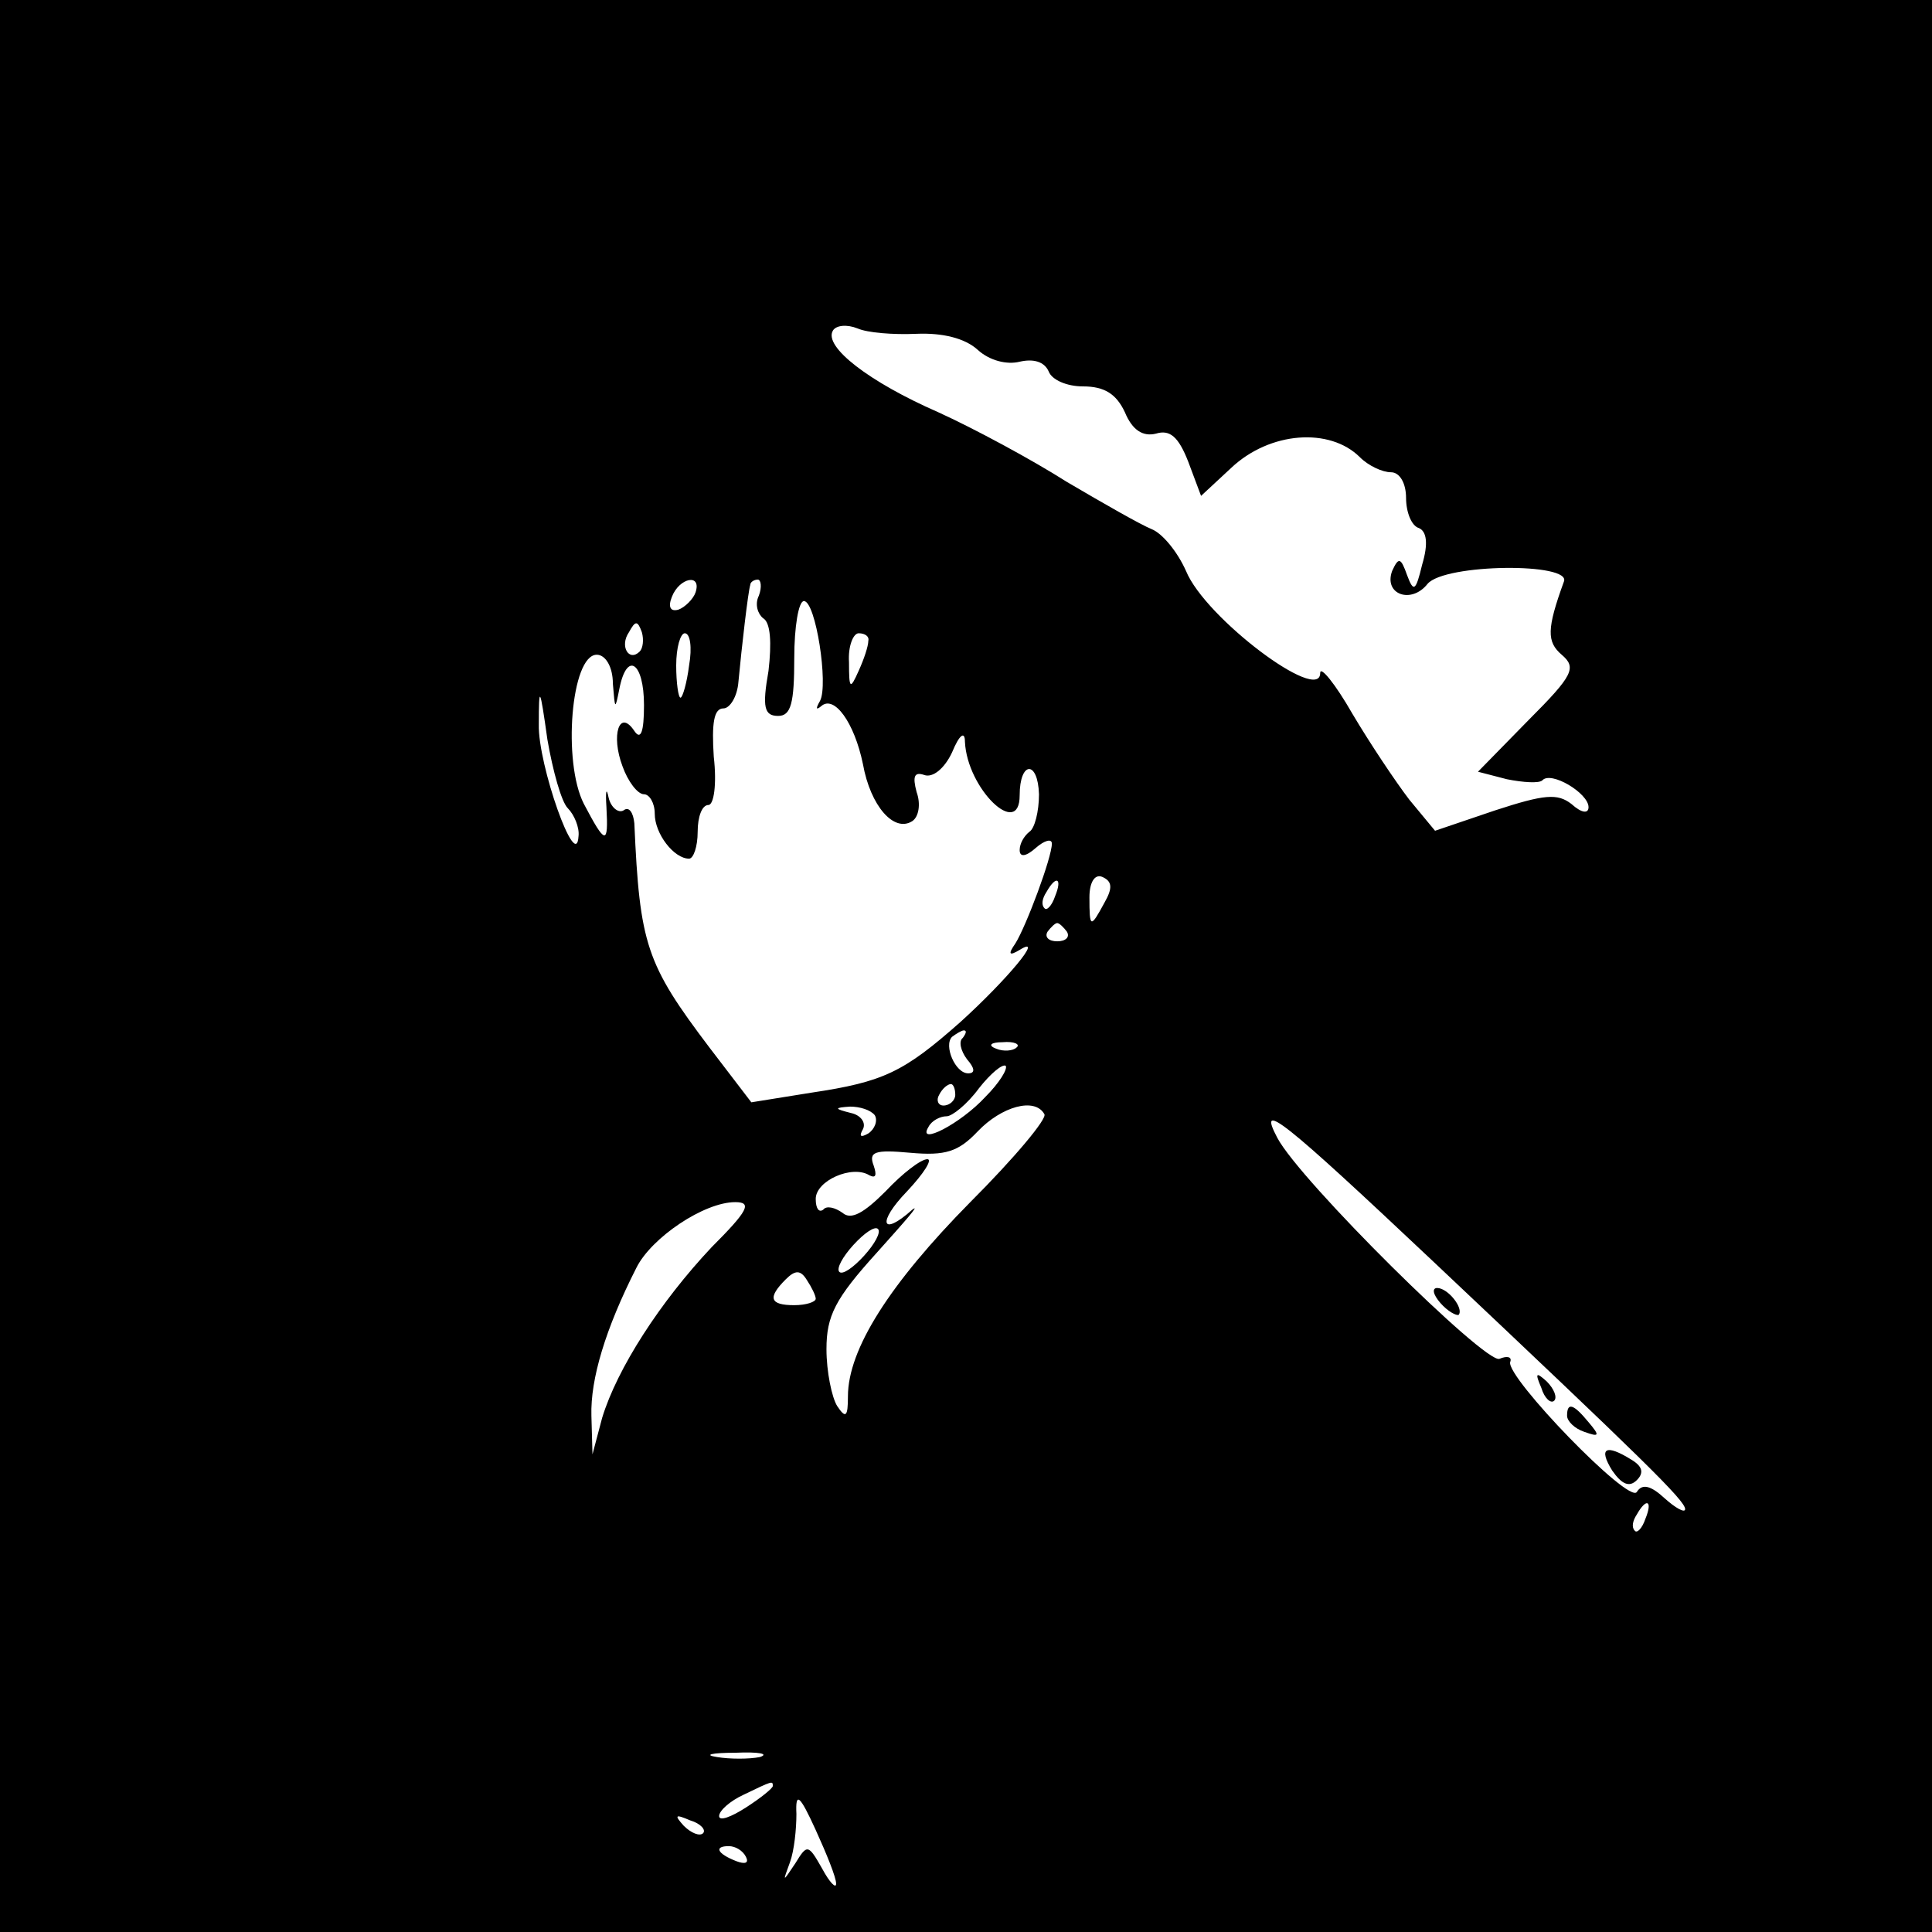
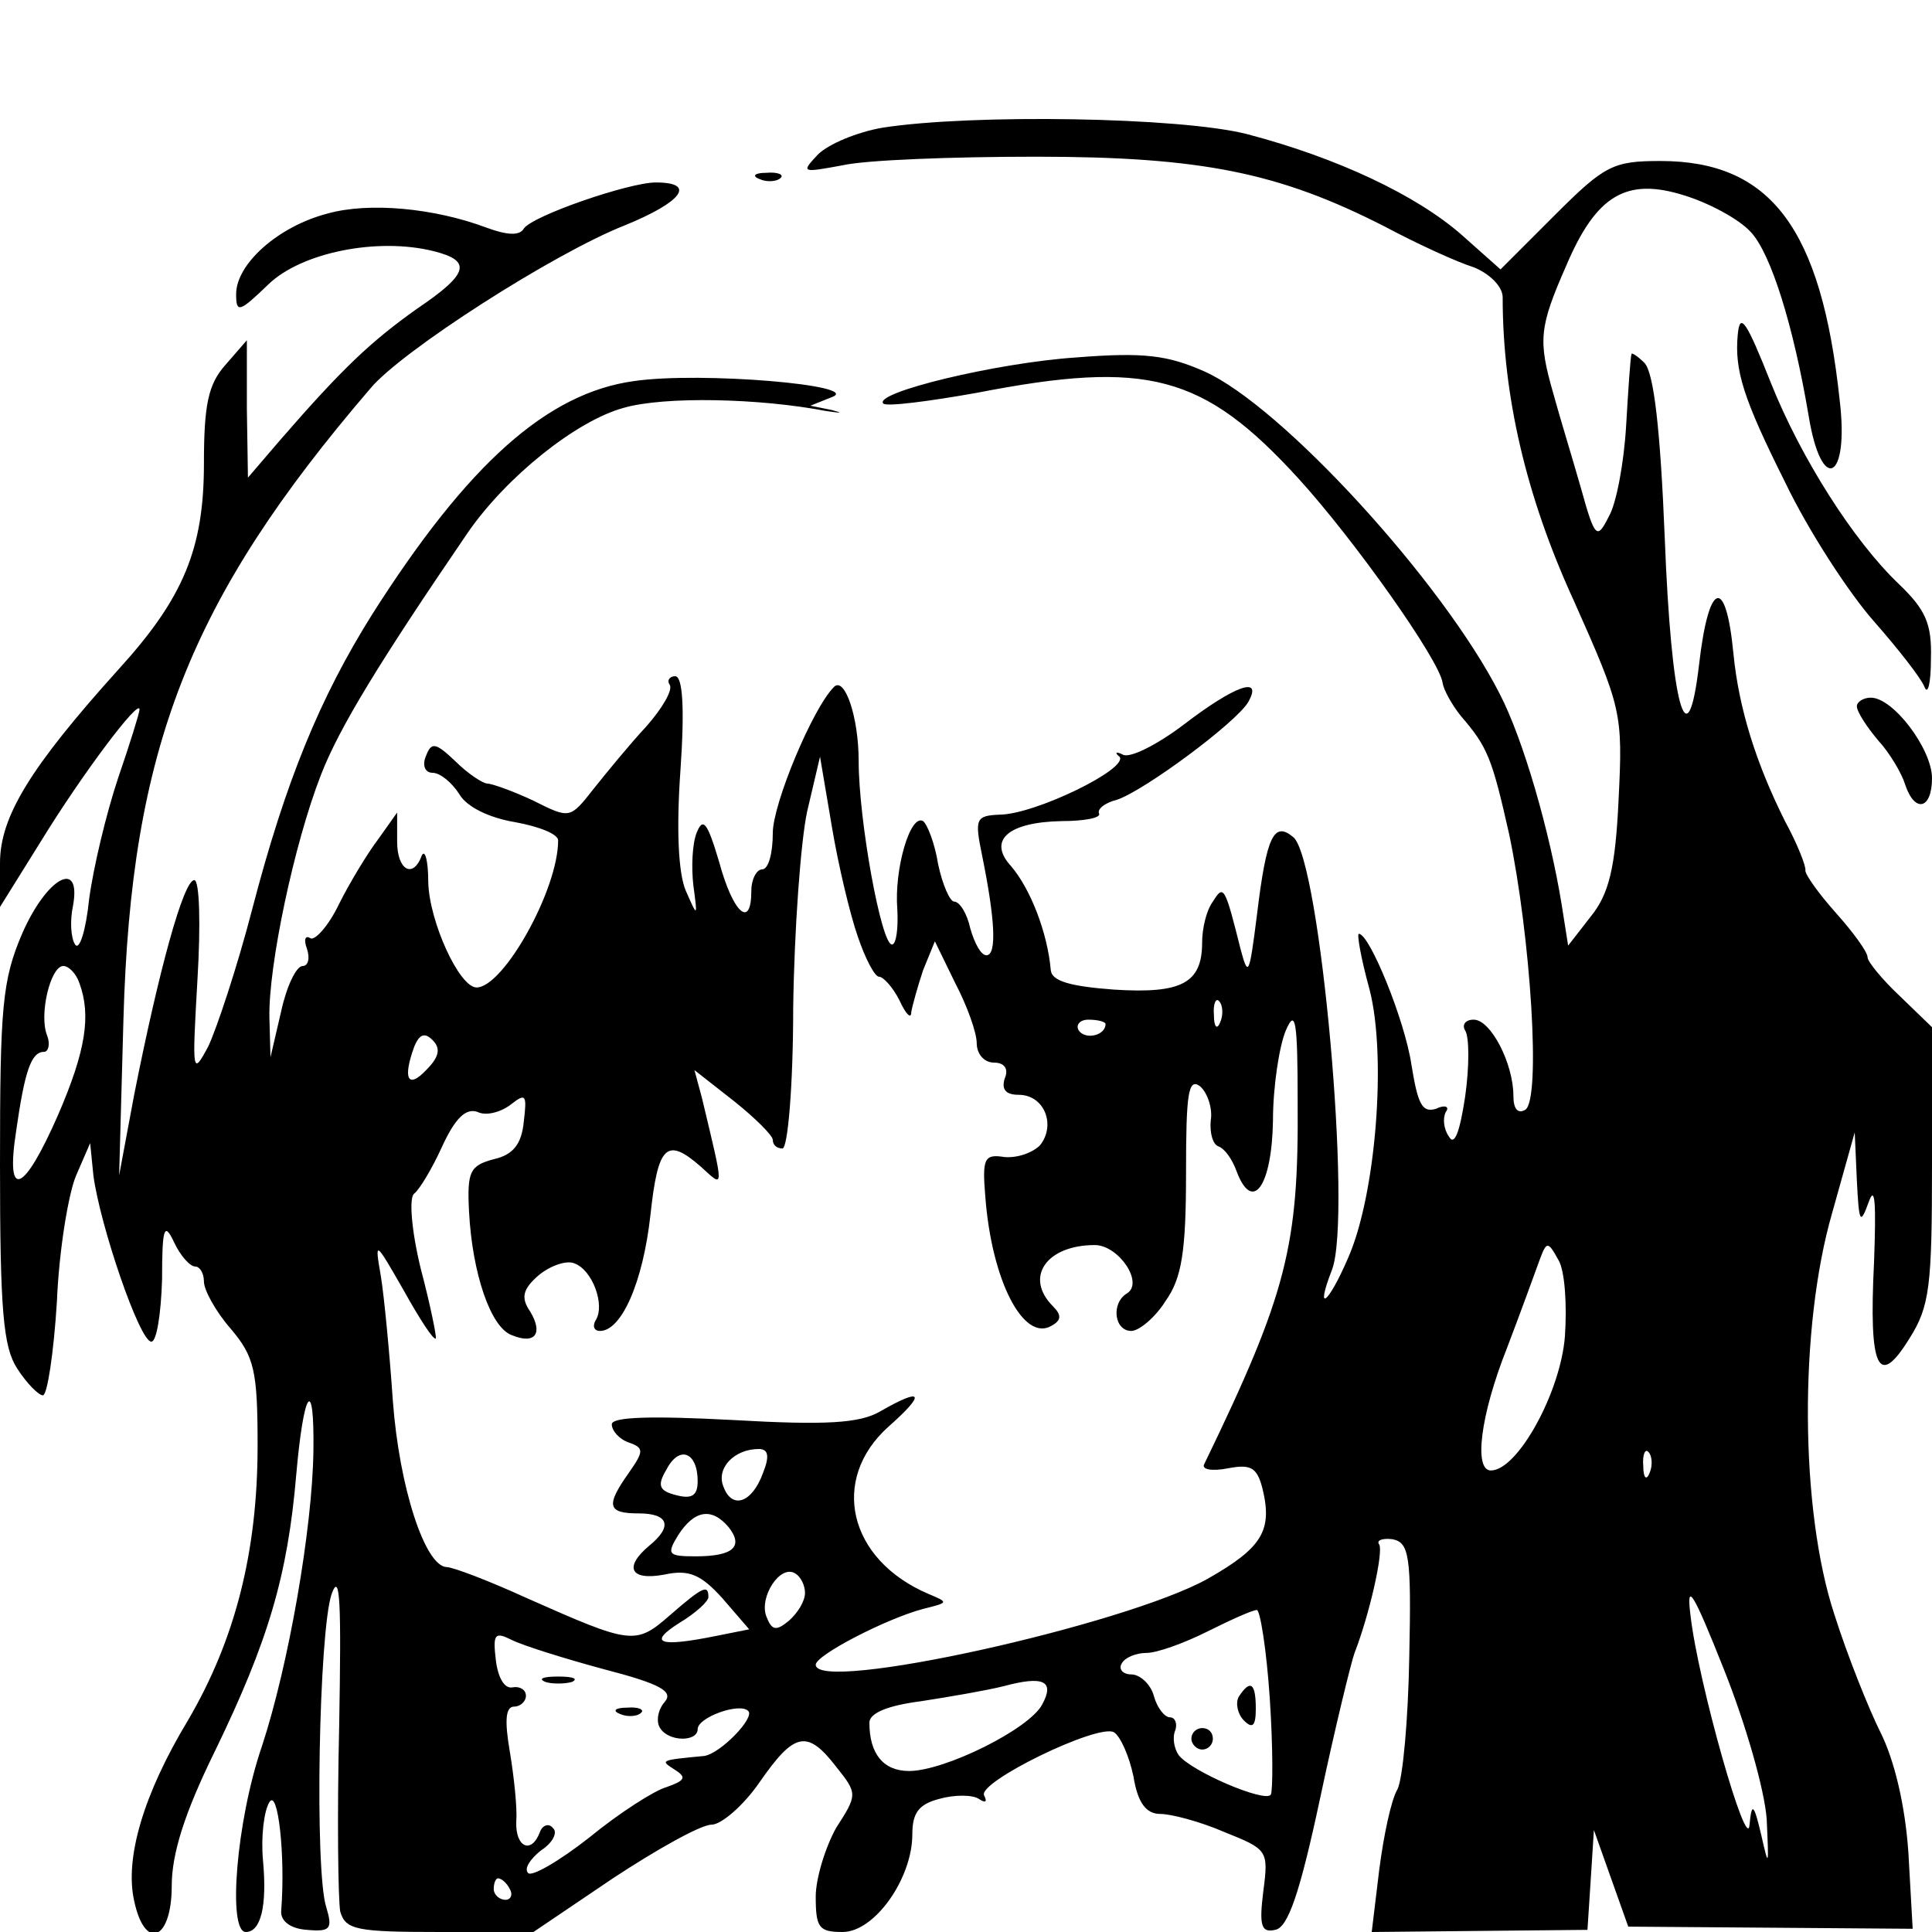
<svg xmlns="http://www.w3.org/2000/svg" version="1.0" width="180pt" height="180pt" viewBox="0 0 180 180" preserveAspectRatio="xMidYMid meet">
  <g transform="translate(0,180) scale(0.1,-0.1)" fill="#000000" stroke="none">
-     <path d="M0 900 l0 -900 900 0 900 0 0 900 0 900 -900 0 -900 0 0 -900z m854 589 c24 1 45 -4 57 -15 11 -10 27 -14 39 -11 13 3 23 0 27 -9 3 -8 17 -14 32 -14 20 0 31 -7 39 -24 7 -17 17 -23 29 -20 13 4 21 -3 30 -26 l12 -32 28 26 c36 34 92 38 120 10 8 -8 21 -14 29 -14 8 0 14 -10 14 -24 0 -13 5 -26 12 -28 7 -3 9 -14 3 -34 -6 -25 -8 -26 -14 -10 -6 17 -8 17 -14 4 -8 -22 18 -31 33 -12 16 19 135 20 127 2 -16 -44 -16 -56 -2 -68 14 -12 11 -19 -31 -61 l-47 -48 27 -7 c15 -3 30 -4 33 -1 8 9 43 -12 43 -25 0 -6 -6 -6 -16 3 -13 10 -25 9 -71 -6 l-56 -19 -24 29 c-13 17 -37 53 -53 80 -16 28 -30 45 -30 38 0 -29 -107 51 -125 95 -8 18 -22 35 -32 39 -10 4 -45 24 -79 44 -33 21 -87 50 -120 65 -64 28 -107 61 -98 76 3 5 13 6 23 2 9 -4 33 -6 55 -5z m-206 -241 c-2 -6 -10 -14 -16 -16 -7 -2 -10 2 -6 12 7 18 28 22 22 4z m59 -3 c-4 -8 -1 -17 4 -21 7 -4 8 -23 5 -49 -6 -34 -4 -42 9 -42 12 0 15 12 15 54 0 29 4 53 9 53 11 0 23 -78 15 -93 -4 -7 -4 -9 1 -5 12 11 31 -15 39 -54 7 -39 29 -64 46 -53 6 4 8 16 4 27 -4 15 -2 19 7 16 8 -3 19 6 26 21 7 17 12 20 12 10 2 -44 51 -91 51 -50 0 32 17 33 18 1 0 -16 -4 -32 -9 -35 -5 -4 -9 -11 -9 -17 0 -7 6 -6 15 2 8 7 15 9 15 4 0 -13 -24 -77 -34 -93 -7 -10 -6 -12 4 -6 24 15 -12 -28 -55 -67 -53 -47 -72 -56 -139 -66 l-56 -9 -39 51 c-59 78 -65 96 -70 209 -1 10 -5 16 -10 12 -5 -3 -12 3 -14 12 -2 10 -3 6 -2 -9 2 -36 -1 -35 -21 3 -20 39 -12 139 12 139 8 0 15 -11 15 -27 2 -24 2 -25 6 -5 7 36 23 25 23 -15 0 -25 -3 -33 -9 -24 -14 21 -22 -4 -11 -33 5 -14 14 -26 20 -26 5 0 10 -8 10 -18 0 -19 18 -42 32 -42 4 0 8 11 8 25 0 14 4 25 10 25 5 0 8 19 5 45 -2 31 0 45 9 45 6 0 13 11 14 25 3 32 9 84 11 90 0 3 4 5 7 5 3 0 4 -7 1 -15z m-111 -52 c-10 -10 -19 5 -10 18 6 11 8 11 12 0 2 -7 1 -15 -2 -18z m46 -13 c-2 -16 -6 -30 -8 -30 -2 0 -4 14 -4 30 0 17 4 30 8 30 5 0 7 -13 4 -30z m167 23 c0 -5 -4 -17 -9 -28 -8 -18 -9 -17 -9 8 -1 15 4 27 9 27 6 0 10 -3 9 -7z m-280 -156 c6 -6 11 -18 10 -26 -2 -35 -38 67 -37 104 0 37 1 36 8 -14 5 -29 13 -58 19 -64z m500 -88 c-13 -24 -14 -24 -14 5 0 14 5 22 12 19 9 -4 10 -10 2 -24z m-46 6 c-3 -9 -8 -14 -10 -11 -3 3 -2 9 2 15 9 16 15 13 8 -4z m11 -33 c3 -5 -1 -9 -9 -9 -8 0 -12 4 -9 9 3 4 7 8 9 8 2 0 6 -4 9 -8z m-97 -99 c-4 -3 -2 -12 4 -20 7 -8 8 -13 1 -13 -12 0 -23 26 -15 34 4 3 9 6 11 6 3 0 2 -3 -1 -7z m50 -9 c-3 -3 -12 -4 -19 -1 -8 3 -5 6 6 6 11 1 17 -2 13 -5z m-29 -46 c-23 -25 -64 -46 -53 -28 3 6 11 10 17 10 5 0 19 11 30 26 11 14 22 23 25 21 2 -3 -6 -16 -19 -29z m-28 2 c0 -5 -5 -10 -11 -10 -5 0 -7 5 -4 10 3 6 8 10 11 10 2 0 4 -4 4 -10z m-75 -19 c3 -5 0 -13 -6 -17 -7 -4 -9 -3 -5 4 3 6 -2 13 -11 15 -16 4 -16 5 -1 6 9 0 19 -3 23 -8z m158 1 c3 -4 -28 -41 -69 -82 -75 -76 -114 -137 -114 -181 0 -19 -2 -21 -10 -9 -5 8 -10 32 -10 53 0 31 8 47 47 90 26 29 41 46 33 40 -29 -26 -33 -12 -5 17 16 17 24 30 19 30 -6 0 -23 -13 -39 -30 -20 -20 -32 -27 -40 -20 -7 5 -15 7 -18 3 -4 -3 -7 1 -7 10 0 17 34 32 50 22 6 -3 7 0 4 9 -5 13 1 15 34 12 33 -3 45 1 63 20 22 23 53 32 62 16z m362 -137 c196 -185 235 -223 235 -231 0 -4 -9 1 -19 10 -13 12 -21 14 -26 6 -7 -12 -122 107 -118 121 2 5 -3 6 -10 3 -13 -5 -186 166 -207 206 -19 36 5 17 145 -115z m-672 13 c-48 -51 -88 -113 -102 -159 l-9 -34 -1 36 c-1 34 13 81 42 138 14 28 63 61 92 61 16 0 12 -8 -22 -42z m142 -8 c-10 -11 -20 -18 -23 -15 -3 3 3 14 13 25 10 11 20 18 23 15 3 -3 -3 -14 -13 -25z m-45 -40 c0 -3 -9 -6 -20 -6 -23 0 -25 7 -8 24 9 9 14 9 20 -1 4 -6 8 -14 8 -17z m773 -205 c-3 -9 -8 -14 -10 -11 -3 3 -2 9 2 15 9 16 15 13 8 -4z m-825 -222 c-10 -2 -28 -2 -40 0 -13 2 -5 4 17 4 22 1 32 -1 23 -4z m12 -27 c0 -2 -11 -11 -25 -20 -14 -9 -25 -13 -25 -8 0 5 10 14 23 20 27 13 27 13 27 8z m59 -91 c0 -5 -6 1 -13 14 -13 23 -14 23 -25 5 -12 -18 -12 -18 -5 1 4 11 6 31 6 45 -1 21 3 18 18 -15 10 -22 19 -44 19 -50z m-124 47 c-3 -3 -11 0 -18 7 -9 10 -8 11 6 5 10 -3 15 -9 12 -12z m40 -22 c3 -6 -1 -7 -9 -4 -18 7 -21 14 -7 14 6 0 13 -4 16 -10z" />
-     <path d="M1342 586 c7 -8 15 -12 17 -11 5 6 -10 25 -20 25 -5 0 -4 -6 3 -14z" />
-     <path d="M1436 507 c3 -10 9 -15 12 -12 3 3 0 11 -7 18 -10 9 -11 8 -5 -6z" />
-     <path d="M1460 481 c0 -5 7 -12 16 -15 14 -5 15 -4 4 9 -14 17 -20 19 -20 6z" />
-     <path d="M1502 430 c9 -13 16 -16 23 -9 7 7 5 13 -5 19 -24 15 -31 11 -18 -10z" />
+     <path d="M822 1681 c-23 -4 -50 -15 -60 -25 -16 -17 -15 -17 23 -10 22 5 103 8 180 8 155 0 227 -15 325 -65 30 -16 67 -33 83 -38 15 -6 27 -18 27 -28 0 -92 22 -186 66 -282 45 -101 46 -105 42 -186 -3 -64 -9 -88 -26 -109 l-21 -27 -6 38 c-11 68 -36 155 -58 197 -53 104 -203 268 -275 300 -34 15 -56 18 -119 13 -75 -5 -190 -33 -180 -43 3 -3 42 2 87 10 159 31 211 17 299 -79 53 -58 132 -170 135 -191 1 -7 9 -21 17 -31 25 -29 29 -39 45 -110 20 -95 30 -248 15 -257 -7 -4 -11 1 -11 13 0 30 -21 71 -37 71 -8 0 -11 -5 -8 -10 4 -6 4 -34 0 -62 -5 -33 -10 -46 -15 -37 -5 7 -6 17 -3 23 4 5 -1 7 -9 3 -13 -4 -17 4 -23 41 -6 41 -39 122 -49 122 -2 0 2 -23 10 -52 16 -62 6 -191 -20 -250 -19 -44 -31 -52 -15 -11 19 50 -11 382 -36 403 -18 15 -25 2 -34 -73 -7 -55 -8 -58 -15 -32 -15 60 -16 61 -26 45 -6 -8 -10 -25 -10 -38 0 -38 -19 -48 -82 -44 -41 3 -58 8 -59 18 -3 35 -19 76 -37 97 -22 24 -3 41 47 42 21 0 37 3 35 7 -2 4 5 10 17 13 26 9 111 72 122 91 14 25 -13 15 -60 -21 -25 -19 -51 -32 -57 -28 -6 3 -8 2 -3 -2 9 -11 -79 -54 -112 -54 -22 -1 -23 -4 -16 -38 12 -59 14 -93 4 -93 -5 0 -11 11 -15 25 -3 14 -10 25 -15 25 -4 0 -11 16 -15 35 -3 19 -10 37 -14 40 -12 7 -27 -45 -24 -82 1 -18 -1 -33 -5 -33 -10 0 -31 116 -31 171 0 41 -13 79 -23 69 -20 -20 -57 -109 -57 -136 0 -19 -4 -34 -10 -34 -5 0 -10 -9 -10 -20 0 -36 -17 -21 -30 27 -11 37 -15 42 -21 27 -4 -10 -5 -32 -3 -49 4 -30 4 -30 -7 -5 -7 16 -9 57 -5 113 4 58 2 87 -5 87 -5 0 -8 -4 -5 -8 3 -5 -7 -22 -22 -39 -15 -16 -37 -43 -49 -58 -22 -28 -22 -28 -56 -11 -19 9 -39 16 -43 16 -4 0 -18 9 -30 21 -18 17 -22 18 -27 5 -4 -9 -1 -16 6 -16 7 0 18 -9 25 -20 7 -12 28 -22 52 -26 22 -4 40 -11 40 -17 0 -46 -51 -137 -76 -137 -16 0 -44 61 -45 98 0 20 -3 31 -6 25 -8 -22 -23 -14 -23 13 l0 27 -17 -24 c-10 -13 -27 -41 -37 -61 -10 -21 -23 -35 -27 -32 -5 3 -6 -2 -3 -10 3 -9 1 -16 -4 -16 -6 0 -15 -19 -20 -42 l-10 -43 -1 37 c-1 48 23 162 48 226 17 44 55 106 137 226 36 52 101 104 145 116 38 11 127 9 189 -3 14 -2 16 -2 5 1 l-20 4 20 8 c30 11 -122 24 -184 15 -81 -11 -155 -77 -244 -217 -49 -78 -81 -156 -112 -275 -14 -54 -33 -111 -41 -128 -15 -28 -15 -25 -10 63 3 50 2 92 -3 92 -10 0 -33 -84 -56 -200 l-14 -75 4 145 c7 252 61 391 230 588 29 35 171 126 237 152 54 22 67 40 29 40 -25 0 -115 -31 -123 -43 -4 -7 -16 -6 -35 1 -48 18 -109 24 -148 13 -46 -12 -85 -47 -85 -75 0 -18 3 -17 30 9 31 30 102 44 154 31 36 -9 33 -21 -16 -54 -42 -30 -68 -54 -127 -122 l-30 -35 -1 64 0 64 -20 -23 c-16 -18 -20 -37 -20 -92 0 -79 -19 -125 -79 -191 -83 -92 -111 -138 -111 -181 l0 -41 38 61 c38 62 92 134 92 123 0 -3 -9 -32 -20 -64 -11 -33 -23 -83 -27 -113 -3 -29 -9 -48 -13 -42 -4 6 -5 22 -2 36 8 44 -24 27 -47 -25 -19 -44 -21 -69 -21 -216 0 -136 3 -170 16 -190 9 -14 20 -25 24 -25 4 0 10 39 13 87 2 49 11 102 18 118 l13 30 3 -30 c6 -46 43 -155 54 -155 5 0 9 26 10 58 0 48 2 54 11 35 6 -13 15 -23 20 -23 4 0 8 -6 8 -14 0 -8 11 -28 25 -44 22 -26 25 -39 25 -109 0 -99 -21 -181 -65 -256 -41 -68 -59 -128 -50 -168 10 -47 35 -37 35 14 0 30 12 68 40 125 50 103 68 164 76 258 7 80 17 93 16 22 -1 -72 -23 -199 -48 -275 -24 -70 -32 -173 -15 -173 14 0 20 24 16 67 -2 22 1 46 6 54 8 13 15 -50 11 -101 -1 -10 9 -17 24 -18 22 -2 24 1 18 21 -11 33 -7 257 5 292 8 22 9 -9 7 -123 -2 -85 -1 -162 1 -173 5 -17 15 -19 93 -19 l87 0 74 50 c41 27 82 50 92 50 9 0 30 18 45 40 32 46 44 49 71 14 20 -25 20 -26 0 -57 -10 -18 -19 -47 -19 -64 0 -29 3 -33 25 -33 30 0 65 50 65 91 0 20 6 28 25 33 14 4 31 4 37 0 6 -4 8 -3 5 3 -8 12 107 68 121 59 6 -4 14 -22 18 -41 4 -25 12 -35 25 -35 10 0 37 -7 60 -17 40 -16 41 -17 36 -55 -4 -32 -2 -39 11 -36 12 2 23 34 42 123 14 66 29 127 32 135 14 36 27 94 23 101 -3 4 3 6 12 5 16 -3 18 -15 16 -109 -1 -59 -6 -114 -11 -124 -6 -10 -13 -44 -17 -75 l-7 -58 100 1 101 1 3 46 3 47 16 -45 16 -45 133 -1 132 -1 -4 71 c-3 44 -13 86 -26 112 -11 22 -31 72 -43 110 -32 97 -33 267 -2 374 l21 75 2 -45 c2 -39 3 -42 11 -20 6 17 7 -1 5 -56 -5 -100 4 -118 33 -71 19 30 21 49 21 162 l0 128 -30 29 c-16 15 -30 32 -30 36 0 5 -13 23 -30 42 -16 18 -28 35 -28 39 1 3 -7 24 -19 46 -27 54 -43 105 -48 156 -7 73 -23 68 -32 -10 -11 -94 -26 -38 -32 118 -4 99 -10 154 -19 163 -6 6 -12 10 -12 8 -1 -3 -3 -33 -5 -67 -2 -34 -9 -72 -16 -84 -11 -22 -13 -21 -26 26 -8 28 -20 67 -26 89 -14 49 -13 61 12 118 28 66 56 83 110 66 23 -7 51 -22 62 -34 19 -20 40 -88 54 -171 12 -74 38 -61 29 14 -17 160 -64 223 -167 223 -44 0 -52 -4 -98 -50 l-51 -51 -36 32 c-42 37 -116 72 -200 94 -62 16 -257 19 -340 6z m-23 -753 c7 -21 16 -38 20 -38 4 0 13 -10 19 -22 6 -13 11 -18 11 -11 1 6 6 24 11 39 l11 27 19 -39 c11 -21 20 -46 20 -56 0 -10 7 -18 16 -18 10 0 14 -6 10 -15 -3 -10 1 -15 13 -15 24 0 35 -28 20 -47 -7 -7 -21 -12 -33 -11 -19 3 -21 -1 -18 -37 6 -79 36 -136 62 -120 9 5 9 10 1 18 -27 27 -6 57 39 57 22 0 46 -35 30 -45 -15 -9 -12 -35 4 -35 7 0 22 12 32 28 15 21 19 46 19 119 0 74 2 89 13 81 7 -6 12 -21 10 -32 -1 -12 2 -22 7 -24 6 -2 13 -12 17 -23 15 -40 33 -14 34 47 0 32 6 70 12 84 9 21 11 9 11 -67 1 -134 -10 -178 -87 -337 -3 -5 7 -7 22 -4 21 4 27 1 32 -18 10 -40 0 -56 -51 -85 -77 -43 -365 -107 -365 -80 0 9 66 43 100 52 24 6 24 6 5 14 -75 32 -92 107 -37 156 35 31 32 37 -8 14 -19 -11 -50 -13 -137 -8 -76 4 -113 3 -113 -4 0 -6 7 -14 16 -17 14 -5 14 -8 0 -28 -22 -31 -20 -38 9 -38 28 0 32 -12 10 -30 -24 -20 -18 -33 14 -27 23 5 34 0 54 -22 l25 -29 -30 -6 c-54 -11 -65 -7 -35 12 15 9 27 20 27 24 0 12 -5 10 -36 -17 -32 -28 -36 -27 -133 16 -35 16 -69 29 -75 29 -20 1 -44 74 -50 155 -3 44 -8 96 -11 115 -6 35 -6 35 21 -12 15 -27 28 -47 30 -45 1 1 -5 31 -14 65 -9 37 -11 67 -6 70 5 4 17 24 26 44 12 26 22 36 33 32 8 -4 22 0 31 7 14 11 15 9 12 -16 -2 -21 -10 -31 -28 -35 -22 -6 -25 -11 -23 -49 3 -57 20 -108 40 -115 22 -9 29 2 17 22 -9 13 -7 21 8 34 11 9 26 14 33 11 17 -6 29 -39 20 -53 -3 -5 -2 -10 4 -10 20 0 40 45 47 108 7 65 15 73 47 45 22 -20 22 -24 1 64 l-7 26 37 -29 c20 -16 36 -32 36 -36 0 -5 4 -8 9 -8 5 0 10 59 10 131 1 73 7 155 13 183 l12 51 11 -65 c6 -36 17 -82 24 -102z m-725 -44 c11 -30 6 -63 -20 -123 -32 -73 -49 -80 -39 -15 8 56 14 74 26 74 4 0 6 7 3 15 -8 19 3 65 15 65 5 0 12 -7 15 -16z m1063 -36 c-3 -8 -6 -5 -6 6 -1 11 2 17 5 13 3 -3 4 -12 1 -19z m-107 -2 c0 -11 -19 -15 -25 -6 -3 5 1 10 9 10 9 0 16 -2 16 -4z m-633 -43 c-17 -18 -22 -8 -11 22 5 12 10 13 17 6 8 -8 6 -16 -6 -28z m1061 -248 c-4 -52 -44 -125 -69 -125 -16 0 -10 51 15 114 13 34 26 70 30 81 7 19 8 19 18 1 6 -10 8 -42 6 -71z m-808 -135 c0 -13 -5 -17 -20 -13 -16 4 -18 9 -9 24 12 23 29 16 29 -11z m61 8 c-10 -28 -29 -35 -37 -13 -7 17 10 35 33 35 9 0 10 -7 4 -22z m826 0 c-3 -8 -6 -5 -6 6 -1 11 2 17 5 13 3 -3 4 -12 1 -19z m-858 -51 c14 -18 4 -27 -31 -27 -26 0 -27 2 -16 20 15 23 31 26 47 7z m71 -61 c0 -8 -7 -19 -15 -26 -12 -10 -16 -9 -21 4 -7 18 13 49 27 40 5 -3 9 -11 9 -18z m896 -211 c2 -44 2 -46 -5 -15 -7 30 -9 31 -11 10 -2 -29 -48 133 -55 195 -4 32 2 23 31 -50 20 -50 38 -112 40 -140z m-463 113 c3 -45 3 -86 1 -90 -5 -8 -75 22 -86 37 -4 6 -6 16 -3 23 2 6 0 12 -5 12 -5 0 -12 9 -15 20 -3 11 -13 20 -21 20 -8 0 -12 5 -9 10 3 6 14 10 23 10 10 0 35 9 57 20 22 11 42 20 46 20 3 0 9 -37 12 -82z m-621 27 c54 -14 66 -21 57 -31 -6 -7 -8 -18 -4 -24 8 -13 35 -13 35 -1 0 11 39 25 47 17 7 -6 -26 -40 -41 -42 -42 -4 -41 -4 -27 -13 11 -7 9 -10 -8 -16 -11 -3 -44 -24 -72 -47 -28 -22 -54 -37 -57 -33 -4 4 2 13 12 21 11 7 16 17 11 21 -4 5 -10 2 -12 -4 -8 -21 -23 -14 -22 10 1 12 -2 41 -6 65 -5 29 -4 42 4 42 6 0 11 5 11 10 0 6 -6 9 -12 8 -8 -2 -14 9 -16 25 -3 25 -1 27 15 19 10 -5 48 -17 85 -27z m409 -33 c-12 -23 -91 -62 -124 -62 -24 0 -37 16 -37 45 0 9 17 16 48 20 26 4 61 10 77 14 37 10 48 5 36 -17z m-496 -172 c3 -5 1 -10 -4 -10 -6 0 -11 5 -11 10 0 6 2 10 4 10 3 0 8 -4 11 -10z" />
+     <path d="M1154 219 c-3 -6 -1 -16 5 -22 8 -8 11 -5 11 11 0 24 -5 28 -16 11z" />
+     <path d="M1110 180 c0 -5 5 -10 10 -10 6 0 10 5 10 10 0 6 -4 10 -10 10 -5 0 -10 -4 -10 -10z" />
+     <path d="M508 233 c6 -2 18 -2 25 0 6 3 1 5 -13 5 -14 0 -19 -2 -12 -5z" />
+     <path d="M578 203 c7 -3 16 -2 19 1 4 3 -2 6 -13 5 -11 0 -14 -3 -6 -6z" />
+     <path d="M708 1633 c7 -3 16 -2 19 1 4 3 -2 6 -13 5 -11 0 -14 -3 -6 -6z" />
+     <path d="M1619 1488 c-3 -33 5 -59 44 -137 22 -46 60 -104 83 -130 22 -25 44 -53 47 -61 3 -8 6 3 6 26 1 33 -5 46 -30 70 -42 40 -91 117 -119 187 -23 58 -29 67 -31 45z" />
+     <path d="M1730 1142 c0 -5 9 -19 20 -32 11 -12 22 -31 25 -41 9 -27 25 -23 25 6 0 27 -36 75 -57 75 -7 0 -13 -4 -13 -8z" />
  </g>
</svg>
